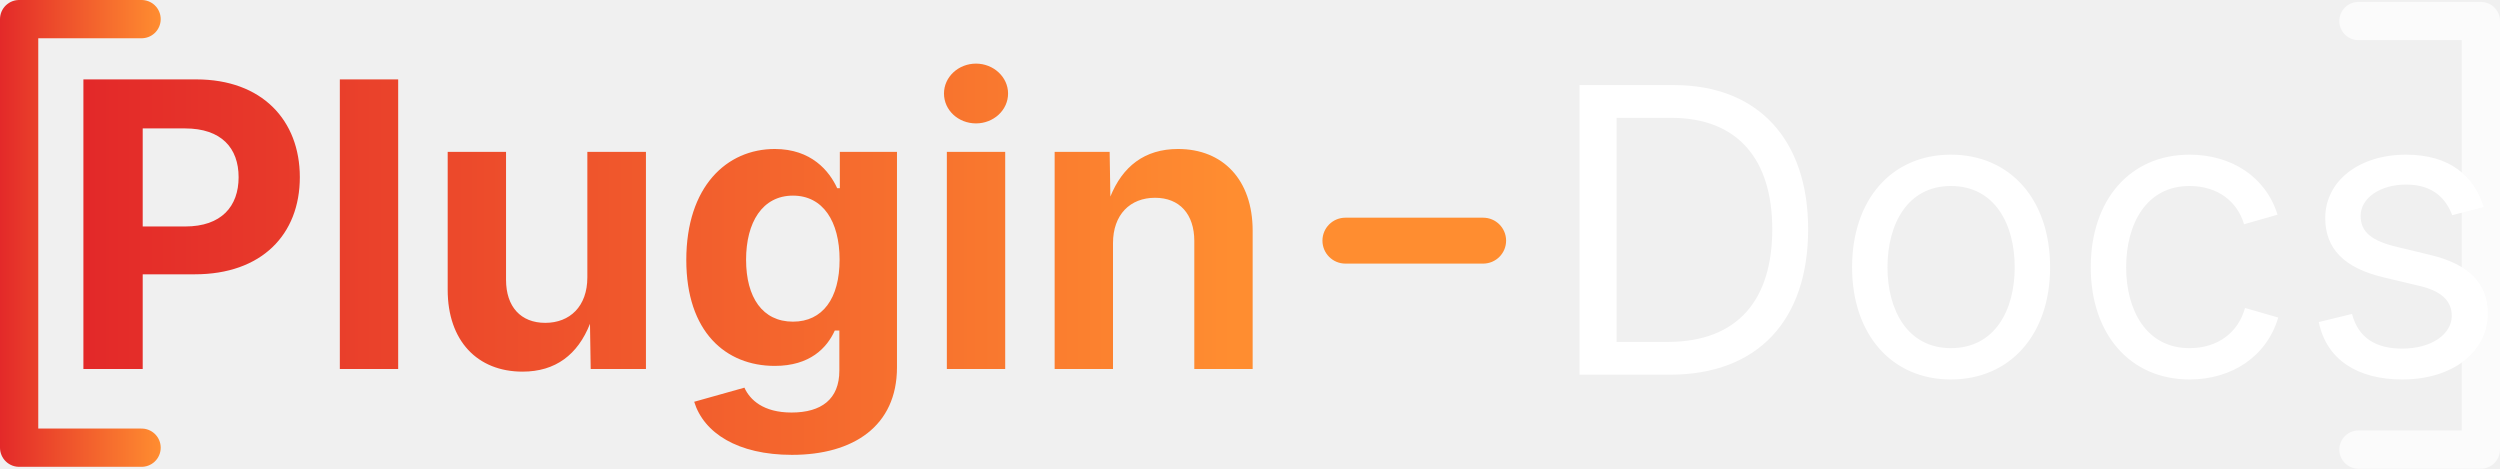
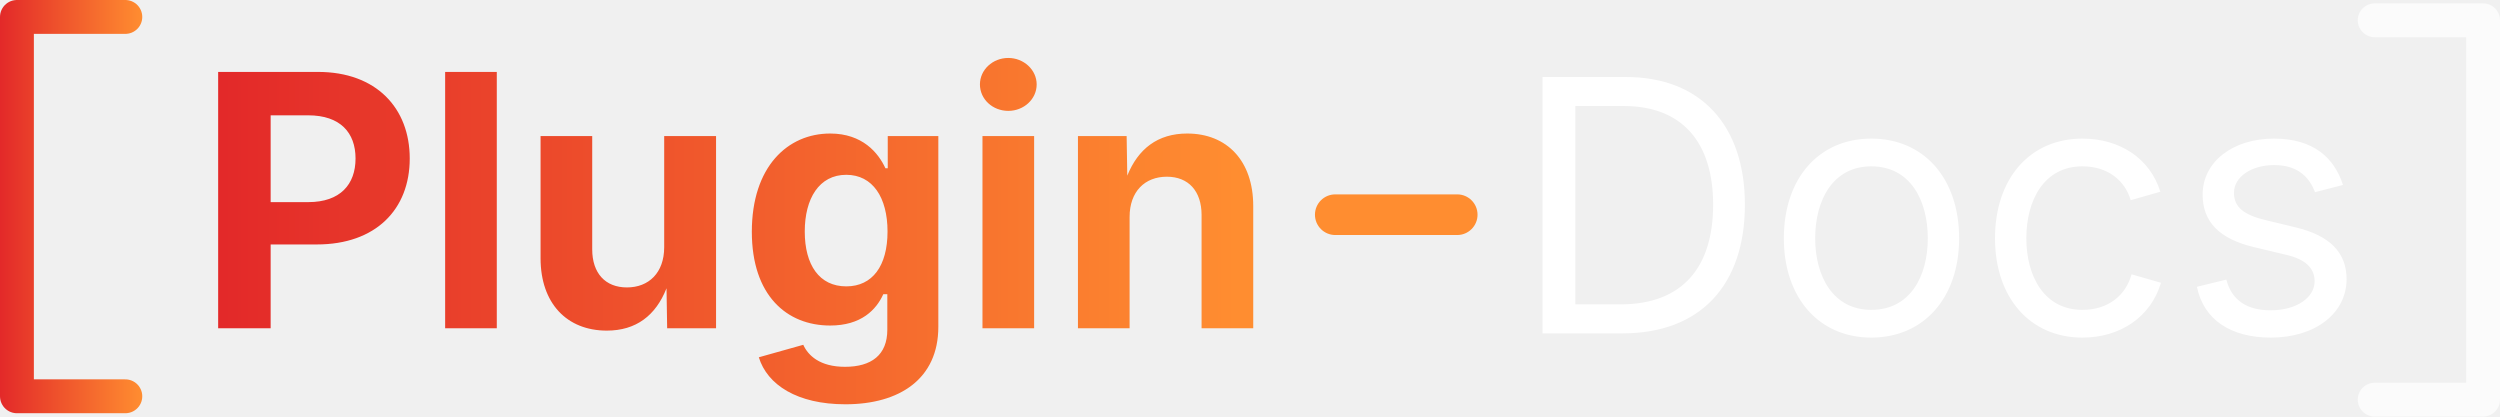
- <svg xmlns="http://www.w3.org/2000/svg" xmlns:xlink="http://www.w3.org/1999/xlink" viewBox="0 0 163.34 30.624" version="1.1" id="svg6" width="163.34" height="30.624">
+ <svg xmlns="http://www.w3.org/2000/svg" xmlns:xlink="http://www.w3.org/1999/xlink" viewBox="0 0 184.523 30.748" version="1.1" id="svg6" width="184.523" height="30.748">
  <defs id="defs4">
    <linearGradient id="textGradient" x1="0" y1="0" x2="1" y2="0">
      <stop offset="0%" stop-color="#e32929" id="stop1" />
      <stop offset="100%" stop-color="#ff8d30" id="stop2" />
    </linearGradient>
    <linearGradient id="accentGradient" x1="0" y1="0" x2="1" y2="0">
      <stop offset="0%" stop-color="#ff8d30" id="stop3" />
      <stop offset="100%" stop-color="#e32929" id="stop4" />
    </linearGradient>
    <linearGradient id="textGradient-0" x1="4.687" y1="3.96" x2="22.582" y2="3.96" gradientTransform="matrix(0.5867387,0,0,1.704336,186.777,-0.3761261)" gradientUnits="userSpaceOnUse">
      <stop offset="0%" stop-color="#e32929" id="stop1-9" />
      <stop offset="100%" stop-color="#ff8d30" id="stop2-4" />
    </linearGradient>
    <linearGradient xlink:href="#textGradient" id="linearGradient6" x1="4.687" y1="3.96" x2="22.582" y2="3.96" gradientTransform="matrix(0.5867387,0,0,1.704336,-2.75,-6.75)" gradientUnits="userSpaceOnUse" />
-     <linearGradient xlink:href="#textGradient" id="linearGradient7" x1="11.696" y1="16.747" x2="55.225" y2="16.747" gradientTransform="matrix(1.716951,0,0,0.5824277,-14.27027,-4.891892)" gradientUnits="userSpaceOnUse" />
+     <linearGradient xlink:href="#textGradient" id="linearGradient7" x1="11.696" y1="16.747" x2="55.225" y2="16.747" gradientTransform="matrix(1.716951,0,0,0.5824277,-3.617117,-4.768018)" gradientUnits="userSpaceOnUse" />
  </defs>
  <path d="m 1.25,1.25 v 28 m 0,-28 h 8 m -8,28 h 8" stroke="url(#textGradient)" stroke-width="2.5" fill="none" stroke-linecap="round" id="path4" style="stroke:url(#linearGradient6)" />
-   <text x="3.73" y="24.108" font-family="system-ui, '-apple-system', 'Segoe UI', sans-serif" font-size="26px" font-weight="700" fill="url(#textGradient)" id="text4" style="fill:url(#linearGradient7)">Plugin</text>
-   <rect x="86.403" y="14.223" width="12" height="3" rx="1.5" fill="#ff8d30" id="rect4" />
-   <text x="100.917" y="24.48" font-family="system-ui, '-apple-system', 'Segoe UI', sans-serif" font-size="26px" font-weight="400" fill="#ffffff" id="text5">Docs</text>
-   <path d="M 162.09,1.374 V 29.374 m 0,-28 h -8 m 8,28 h -8" stroke="#ffffff" stroke-width="2.5" fill="none" stroke-linecap="round" opacity="0.7" id="path5" />
+   <text x="14.383" y="24.232" font-family="system-ui, '-apple-system', 'Segoe UI', sans-serif" font-size="26px" font-weight="700" fill="url(#textGradient)" id="text4" style="fill:url(#linearGradient7)">Plugin</text>
+   <rect x="97.056" y="14.347" width="12" height="3" rx="1.5" fill="#ff8d30" id="rect4" />
+   <text x="111.57" y="24.604" font-family="system-ui, '-apple-system', 'Segoe UI', sans-serif" font-size="26px" font-weight="400" fill="#ffffff" id="text5">Docs</text>
+   <path d="M 183.273,1.498 V 29.498 m 0,-28 h -8 m 8,28 h -8" stroke="#ffffff" stroke-width="2.5" fill="none" stroke-linecap="round" opacity="0.7" id="path5" />
</svg>
